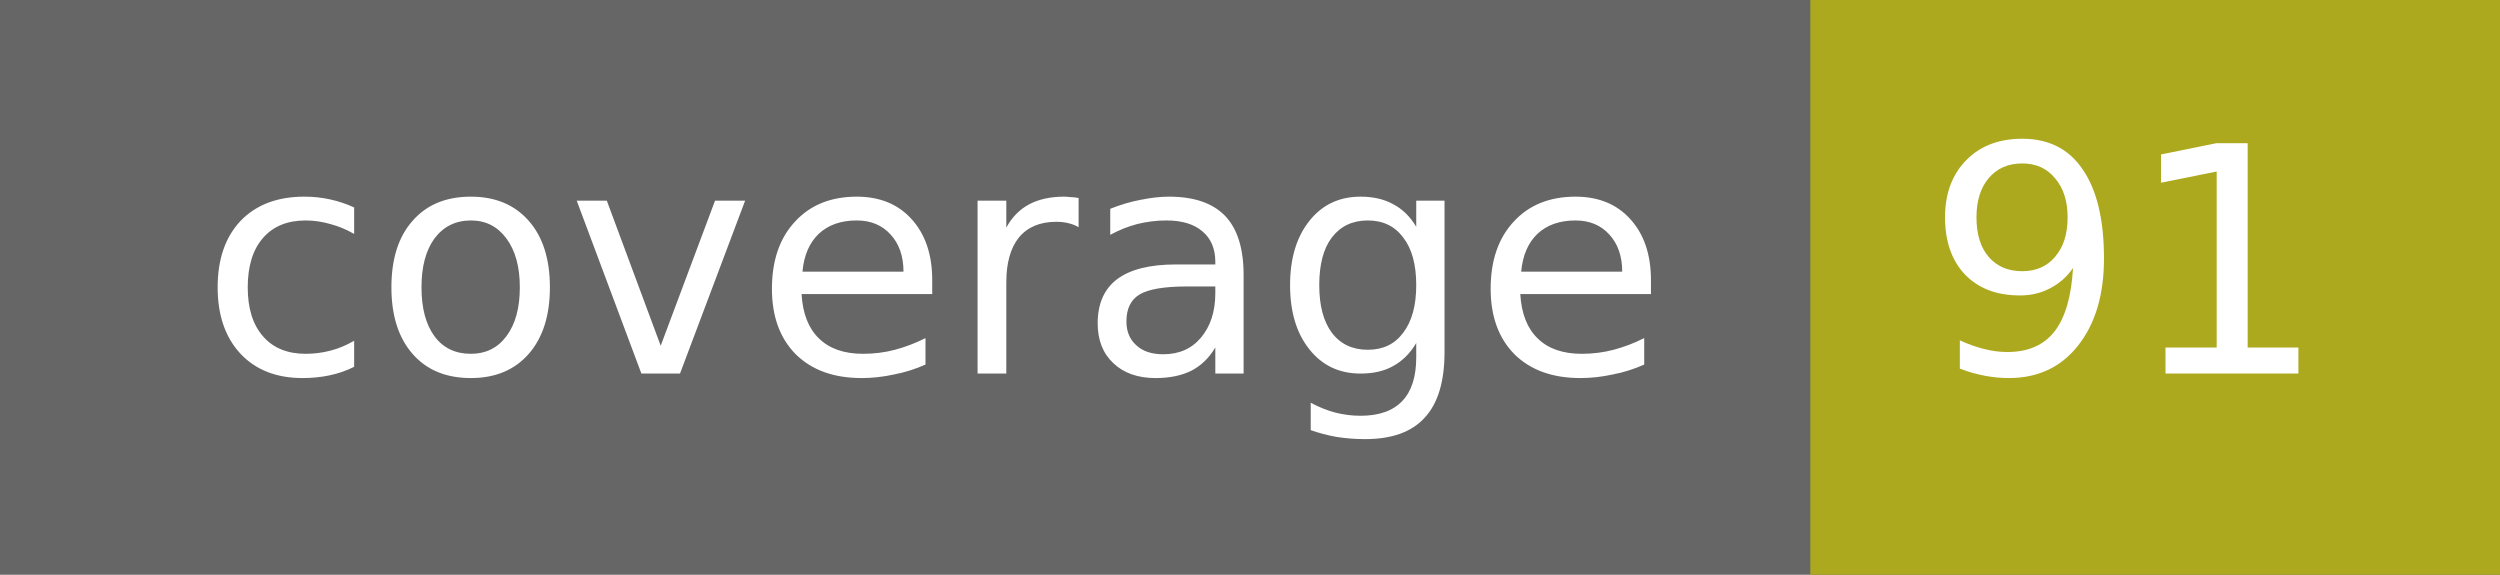
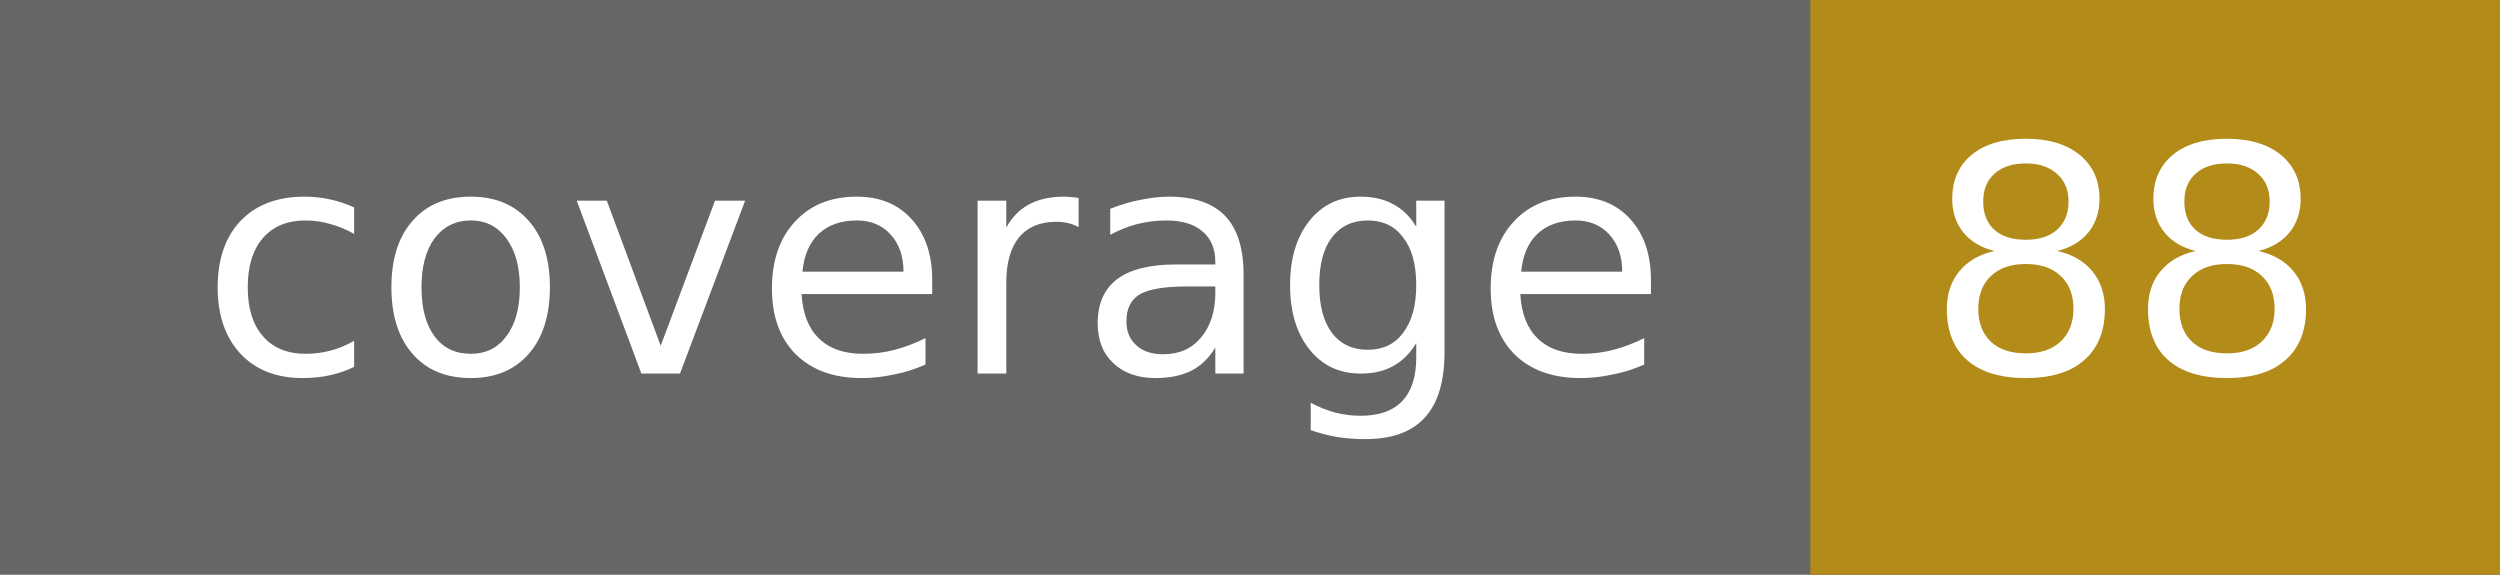
<svg xmlns="http://www.w3.org/2000/svg" width="87" height="20">
  <linearGradient id="a" x2="0" y2="100%">
    <stop offset="0" stop-color="#fff" stop-opacity=".1" />
    <stop offset=".1" stop-color="#fff" stop-opacity=".1" />
    <stop offset=".9" stop-color="#fff" stop-opacity=".1" />
    <stop offset="1" stop-color="#fff" stop-opacity=".1" />
  </linearGradient>
  <path fill="#555" d="M0 0h87v20h-87z" />
-   <path fill="#a4a006" d="M63 0h24v20h-24zM63 0h4v20h-4z" />
+   <path fill="#ab7e00" d="M63 0h24v20h-24zM63 0h4v20h-4z" />
  <path fill="url(#a)" d="M0 0h87v20h-87z" />
  <g fill="#fff" text-anchor="middle" font-family="DejaVu Sans,Verdana,Geneva,sans-serif" font-size="11">
    <text x="32.5" y="13">coverage</text>
-     <text x="74" y="13">91</text>
+     <text x="74" y="13">88</text>
  </g>
</svg>
